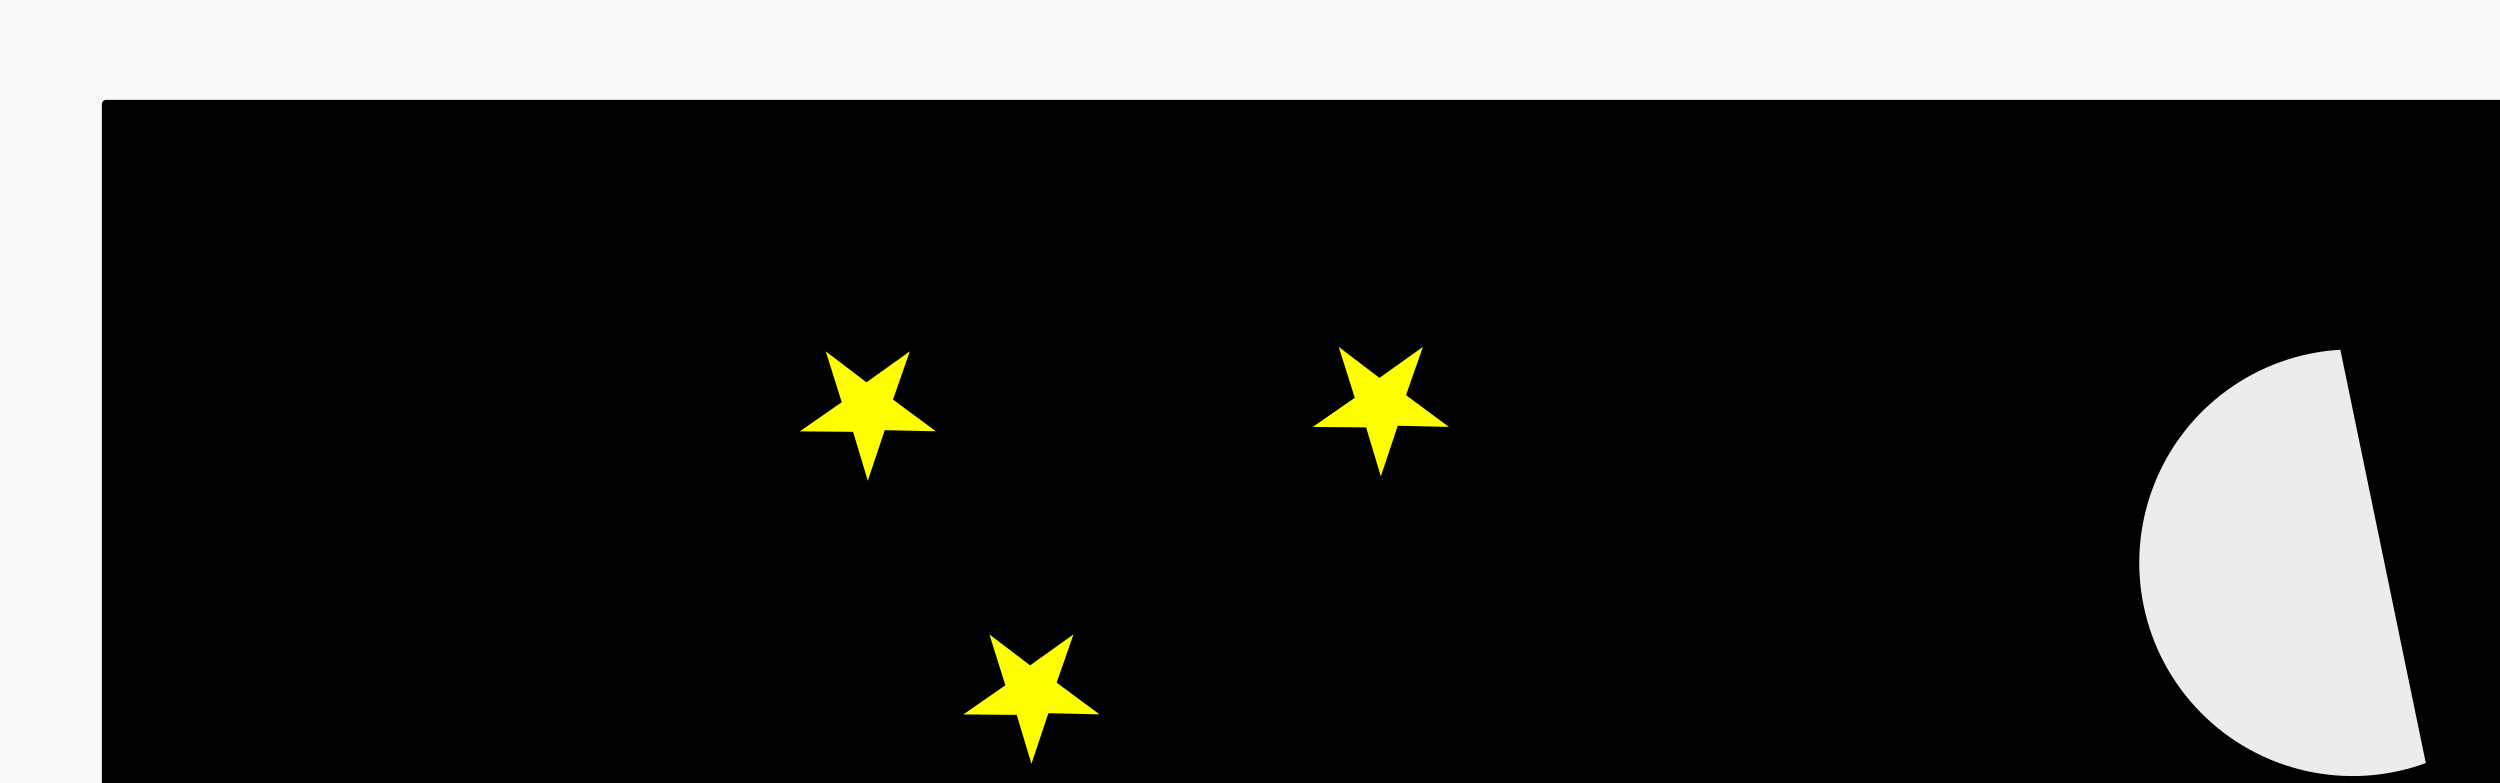
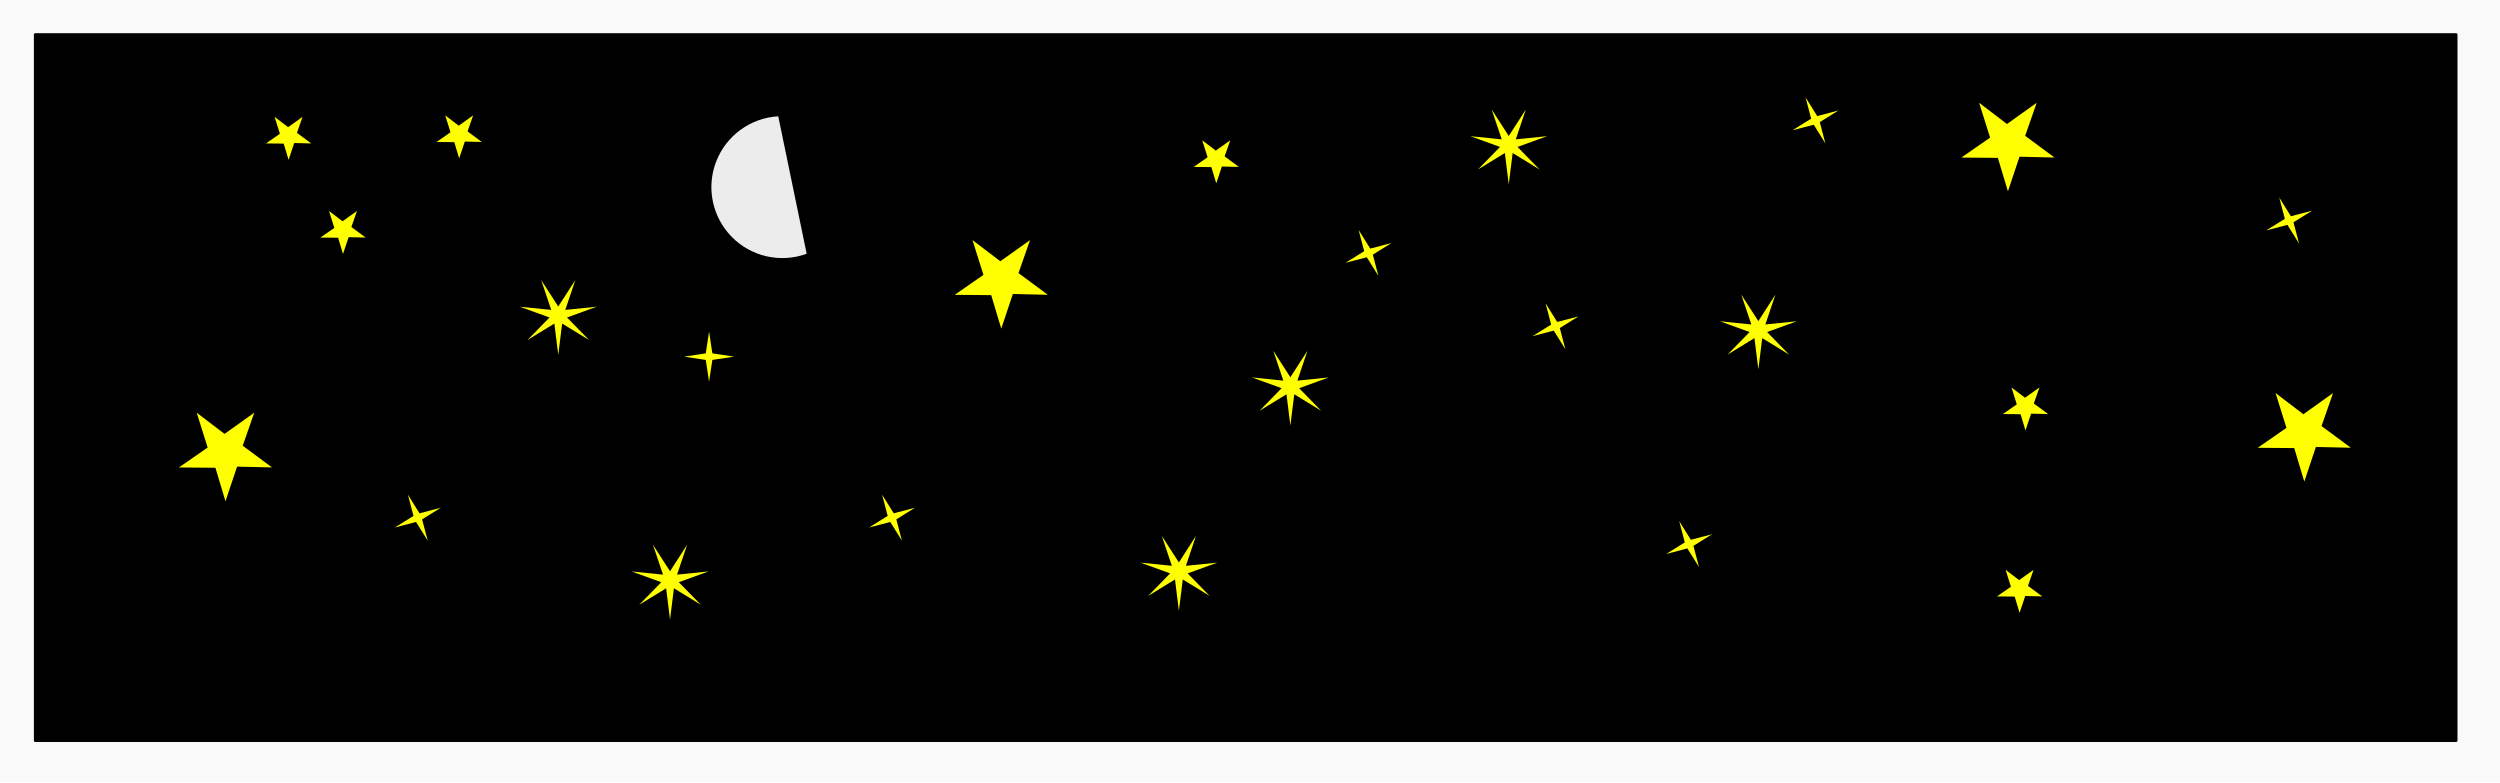
- <svg xmlns="http://www.w3.org/2000/svg" width="77.205mm" height="24.151mm" viewBox="0 0 77.205 24.151" version="1.1" id="svg1">
+ <svg xmlns="http://www.w3.org/2000/svg" width="232.169mm" height="72.625mm" viewBox="0 0 232.169 72.625" version="1.1" id="svg1">
  <defs id="defs1" />
  <g id="layer1" transform="translate(-17.59905,-13.10294)">
    <rect style="fill:#f9f9f9;stroke:none;stroke-width:0.265;stroke-linecap:round;stroke-linejoin:round;stroke-dasharray:none" id="rect53" width="232.169" height="72.625" x="17.599" y="13.103" />
    <rect style="fill:#000000;stroke:#000000;stroke-width:0.265;stroke-linecap:round;stroke-linejoin:round;stroke-dasharray:none" id="rect29" width="224.81" height="65.558" x="20.878" y="16.319" />
    <path style="fill:#ffff00;stroke:none;stroke-width:0.163;stroke-linecap:round;stroke-linejoin:round;stroke-dasharray:none" id="path29" d="m 27.591,36.7 -0.28,-0.932 -1.016,-0.009 0.8,-0.555 -0.305,-0.969 0.775,0.59 0.827,-0.59 -0.321,0.919 0.816,0.604 -0.973,-0.022 z" transform="matrix(1.621915,0,0,1.621915,-0.3518799,-31.57359)" />
    <path style="fill:#ffff00;stroke:none;stroke-width:0.163;stroke-linecap:round;stroke-linejoin:round;stroke-dasharray:none" id="path30" d="m 27.591,36.7 -0.28,-0.932 -1.016,-0.009 0.8,-0.555 -0.305,-0.969 0.775,0.59 0.827,-0.59 -0.321,0.919 0.816,0.604 -0.973,-0.022 z" transform="matrix(1.621915,0,0,1.621915,4.701558,-22.83251)" />
    <path style="fill:#ffff00;stroke:none;stroke-width:0.163;stroke-linecap:round;stroke-linejoin:round;stroke-dasharray:none" id="path31" d="m 27.591,36.7 -0.28,-0.932 -1.016,-0.009 0.8,-0.555 -0.305,-0.969 0.775,0.59 0.827,-0.59 -0.321,0.919 0.816,0.604 -0.973,-0.022 z" transform="matrix(1.621915,0,0,1.621915,15.49133,-31.71017)" />
    <path style="fill:#ececec;stroke:none;stroke-width:0.265;stroke-linecap:round;stroke-linejoin:round;stroke-dasharray:none" id="path32" d="M 92.513,36.669 A 6.588,6.588 0 0 1 85.551,35.097 6.588,6.588 0 0 1 84.106,28.108 6.588,6.588 0 0 1 89.874,23.904" />
    <path style="fill:#ffff00;stroke:none;stroke-width:0.163;stroke-linecap:round;stroke-linejoin:round;stroke-dasharray:none" id="path33" d="m 27.591,37.593 -0.223,-1.793 -1.541,0.944 1.263,-1.292 -1.699,-0.616 1.798,0.182 -0.577,-1.712 0.979,1.519 0.979,-1.519 -0.577,1.712 1.798,-0.182 -1.699,0.616 1.263,1.292 -1.541,-0.944 z" transform="matrix(1.621915,0,0,1.621915,24.69284,-14.91326)" />
    <path style="fill:#ffff00;stroke:none;stroke-width:0.163;stroke-linecap:round;stroke-linejoin:round;stroke-dasharray:none" id="path34" d="m 27.591,37.593 -0.223,-1.793 -1.541,0.944 1.263,-1.292 -1.699,-0.616 1.798,0.182 -0.577,-1.712 0.979,1.519 0.979,-1.519 -0.577,1.712 1.798,-0.182 -1.699,0.616 1.263,1.292 -1.541,-0.944 z" transform="matrix(1.621915,0,0,1.621915,112.9635,-30.75176)" />
    <path style="fill:#ffff00;stroke:none;stroke-width:0.163;stroke-linecap:round;stroke-linejoin:round;stroke-dasharray:none" id="path35" d="m 27.591,37.593 -0.223,-1.793 -1.541,0.944 1.263,-1.292 -1.699,-0.616 1.798,0.182 -0.577,-1.712 0.979,1.519 0.979,-1.519 -0.577,1.712 1.798,-0.182 -1.699,0.616 1.263,1.292 -1.541,-0.944 z" transform="matrix(1.621915,0,0,1.621915,92.6825,-8.346075)" />
    <path style="fill:#ffff00;stroke:none;stroke-width:0.163;stroke-linecap:round;stroke-linejoin:round;stroke-dasharray:none" id="path36" d="m 27.591,37.593 -0.223,-1.793 -1.541,0.944 1.263,-1.292 -1.699,-0.616 1.798,0.182 -0.577,-1.712 0.979,1.519 0.979,-1.519 -0.577,1.712 1.798,-0.182 -1.699,0.616 1.263,1.292 -1.541,-0.944 z" transform="matrix(1.621915,0,0,1.621915,136.1418,-13.56119)" />
    <path style="fill:#ffff00;stroke:none;stroke-width:0.163;stroke-linecap:round;stroke-linejoin:round;stroke-dasharray:none" id="path37" d="m 27.591,36.7 -0.28,-0.932 -1.016,-0.009 0.8,-0.555 -0.305,-0.969 0.775,0.59 0.827,-0.59 -0.321,0.919 0.816,0.604 -0.973,-0.022 z" transform="matrix(1.621915,0,0,1.621915,85.79882,-29.39234)" />
    <path style="fill:#ffff00;stroke:none;stroke-width:0.079;stroke-linecap:round;stroke-linejoin:round;stroke-dasharray:none" id="path38" d="m 27.591,36.7 -0.28,-0.932 -1.016,-0.009 0.8,-0.555 -0.305,-0.969 0.775,0.59 0.827,-0.59 -0.321,0.919 0.816,0.604 -0.973,-0.022 z" transform="matrix(3.336057,0,0,3.336057,-53.50708,-62.77996)" />
    <path style="fill:#ffff00;stroke:none;stroke-width:0.079;stroke-linecap:round;stroke-linejoin:round;stroke-dasharray:none" id="path39" d="m 27.591,36.7 -0.28,-0.932 -1.016,-0.009 0.8,-0.555 -0.305,-0.969 0.775,0.59 0.827,-0.59 -0.321,0.919 0.816,0.604 -0.973,-0.022 z" transform="matrix(3.336057,0,0,3.336057,112.0246,-91.55967)" />
    <path style="fill:#ffff00;stroke:none;stroke-width:0.079;stroke-linecap:round;stroke-linejoin:round;stroke-dasharray:none" id="path40" d="m 27.591,36.7 -0.28,-0.932 -1.016,-0.009 0.8,-0.555 -0.305,-0.969 0.775,0.59 0.827,-0.59 -0.321,0.919 0.816,0.604 -0.973,-0.022 z" transform="matrix(3.336057,0,0,3.336057,18.53878,-78.81161)" />
    <path style="fill:#ffff00;stroke:none;stroke-width:0.155;stroke-linecap:round;stroke-linejoin:round;stroke-dasharray:none" id="path41" d="m 27.591,36.7 -0.179,-1.184 -1.184,-0.179 1.184,-0.179 0.179,-1.184 0.179,1.184 1.184,0.179 -1.184,0.179 z" transform="matrix(1.707159,0,0,1.707159,36.3462,-14.10269)" />
    <path style="fill:#ffff00;stroke:none;stroke-width:0.155;stroke-linecap:round;stroke-linejoin:round;stroke-dasharray:none" id="path42" d="m 27.591,36.7 -0.179,-1.184 -1.184,-0.179 1.184,-0.179 0.179,-1.184 0.179,1.184 1.184,0.179 -1.184,0.179 z" transform="matrix(1.568179,-0.6746918,0.6746918,1.568179,-10.71089,24.37538)" />
    <path style="fill:#ffff00;stroke:none;stroke-width:0.155;stroke-linecap:round;stroke-linejoin:round;stroke-dasharray:none" id="path43" d="m 27.591,36.7 -0.179,-1.184 -1.184,-0.179 1.184,-0.179 0.179,-1.184 0.179,1.184 1.184,0.179 -1.184,0.179 z" transform="matrix(1.568179,-0.6746918,0.6746918,1.568179,94.9435,6.605353)" />
    <path style="fill:#ffff00;stroke:none;stroke-width:0.155;stroke-linecap:round;stroke-linejoin:round;stroke-dasharray:none" id="path44" d="m 27.591,36.7 -0.179,-1.184 -1.184,-0.179 1.184,-0.179 0.179,-1.184 0.179,1.184 1.184,0.179 -1.184,0.179 z" transform="matrix(1.568179,-0.6746918,0.6746918,1.568179,33.32787,24.37538)" />
    <path style="fill:#ffff00;stroke:none;stroke-width:0.155;stroke-linecap:round;stroke-linejoin:round;stroke-dasharray:none" id="path45" d="m 27.591,36.7 -0.179,-1.184 -1.184,-0.179 1.184,-0.179 0.179,-1.184 0.179,1.184 1.184,0.179 -1.184,0.179 z" transform="matrix(1.568179,-0.6746918,0.6746918,1.568179,119.0876,-12.51674)" />
    <path style="fill:#ffff00;stroke:none;stroke-width:0.155;stroke-linecap:round;stroke-linejoin:round;stroke-dasharray:none" id="path46" d="m 27.591,36.7 -0.179,-1.184 -1.184,-0.179 1.184,-0.179 0.179,-1.184 0.179,1.184 1.184,0.179 -1.184,0.179 z" transform="matrix(1.568179,-0.6746918,0.6746918,1.568179,107.3539,26.83381)" />
    <path style="fill:#ffff00;stroke:none;stroke-width:0.155;stroke-linecap:round;stroke-linejoin:round;stroke-dasharray:none" id="path47" d="m 27.591,36.7 -0.179,-1.184 -1.184,-0.179 1.184,-0.179 0.179,-1.184 0.179,1.184 1.184,0.179 -1.184,0.179 z" transform="matrix(1.568179,-0.6746918,0.6746918,1.568179,163.0783,-3.21366)" />
    <path style="fill:#ffff00;stroke:none;stroke-width:0.155;stroke-linecap:round;stroke-linejoin:round;stroke-dasharray:none" id="path48" d="m 27.591,36.7 -0.179,-1.184 -1.184,-0.179 1.184,-0.179 0.179,-1.184 0.179,1.184 1.184,0.179 -1.184,0.179 z" transform="matrix(1.568179,-0.6746918,0.6746918,1.568179,77.5796,-0.208913)" />
    <path style="fill:#ffff00;stroke:none;stroke-width:0.079;stroke-linecap:round;stroke-linejoin:round;stroke-dasharray:none" id="path49" d="m 27.591,36.7 -0.28,-0.932 -1.016,-0.009 0.8,-0.555 -0.305,-0.969 0.775,0.59 0.827,-0.59 -0.321,0.919 0.816,0.604 -0.973,-0.022 z" transform="matrix(3.336057,0,0,3.336057,139.5481,-64.60736)" />
    <path style="fill:#ffff00;stroke:none;stroke-width:0.163;stroke-linecap:round;stroke-linejoin:round;stroke-dasharray:none" id="path50" d="m 27.591,37.593 -0.223,-1.793 -1.541,0.944 1.263,-1.292 -1.699,-0.616 1.798,0.182 -0.577,-1.712 0.979,1.519 0.979,-1.519 -0.577,1.712 1.798,-0.182 -1.699,0.616 1.263,1.292 -1.541,-0.944 z" transform="matrix(1.621915,0,0,1.621915,35.07287,9.671035)" />
    <path style="fill:#ffff00;stroke:none;stroke-width:0.163;stroke-linecap:round;stroke-linejoin:round;stroke-dasharray:none" id="path51" d="m 27.591,37.593 -0.223,-1.793 -1.541,0.944 1.263,-1.292 -1.699,-0.616 1.798,0.182 -0.577,-1.712 0.979,1.519 0.979,-1.519 -0.577,1.712 1.798,-0.182 -1.699,0.616 1.263,1.292 -1.541,-0.944 z" transform="matrix(1.621915,0,0,1.621915,82.32935,8.851559)" />
    <path style="fill:#ffff00;stroke:none;stroke-width:0.163;stroke-linecap:round;stroke-linejoin:round;stroke-dasharray:none" id="path52" d="m 27.591,36.7 -0.28,-0.932 -1.016,-0.009 0.8,-0.555 -0.305,-0.969 0.775,0.59 0.827,-0.59 -0.321,0.919 0.816,0.604 -0.973,-0.022 z" transform="matrix(1.621915,0,0,1.621915,160.9484,-6.442979)" />
    <path style="fill:#ffff00;stroke:none;stroke-width:0.163;stroke-linecap:round;stroke-linejoin:round;stroke-dasharray:none" id="path53" d="m 27.591,36.7 -0.28,-0.932 -1.016,-0.009 0.8,-0.555 -0.305,-0.969 0.775,0.59 0.827,-0.59 -0.321,0.919 0.816,0.604 -0.973,-0.022 z" transform="matrix(1.621915,0,0,1.621915,160.4021,10.49287)" />
  </g>
</svg>
